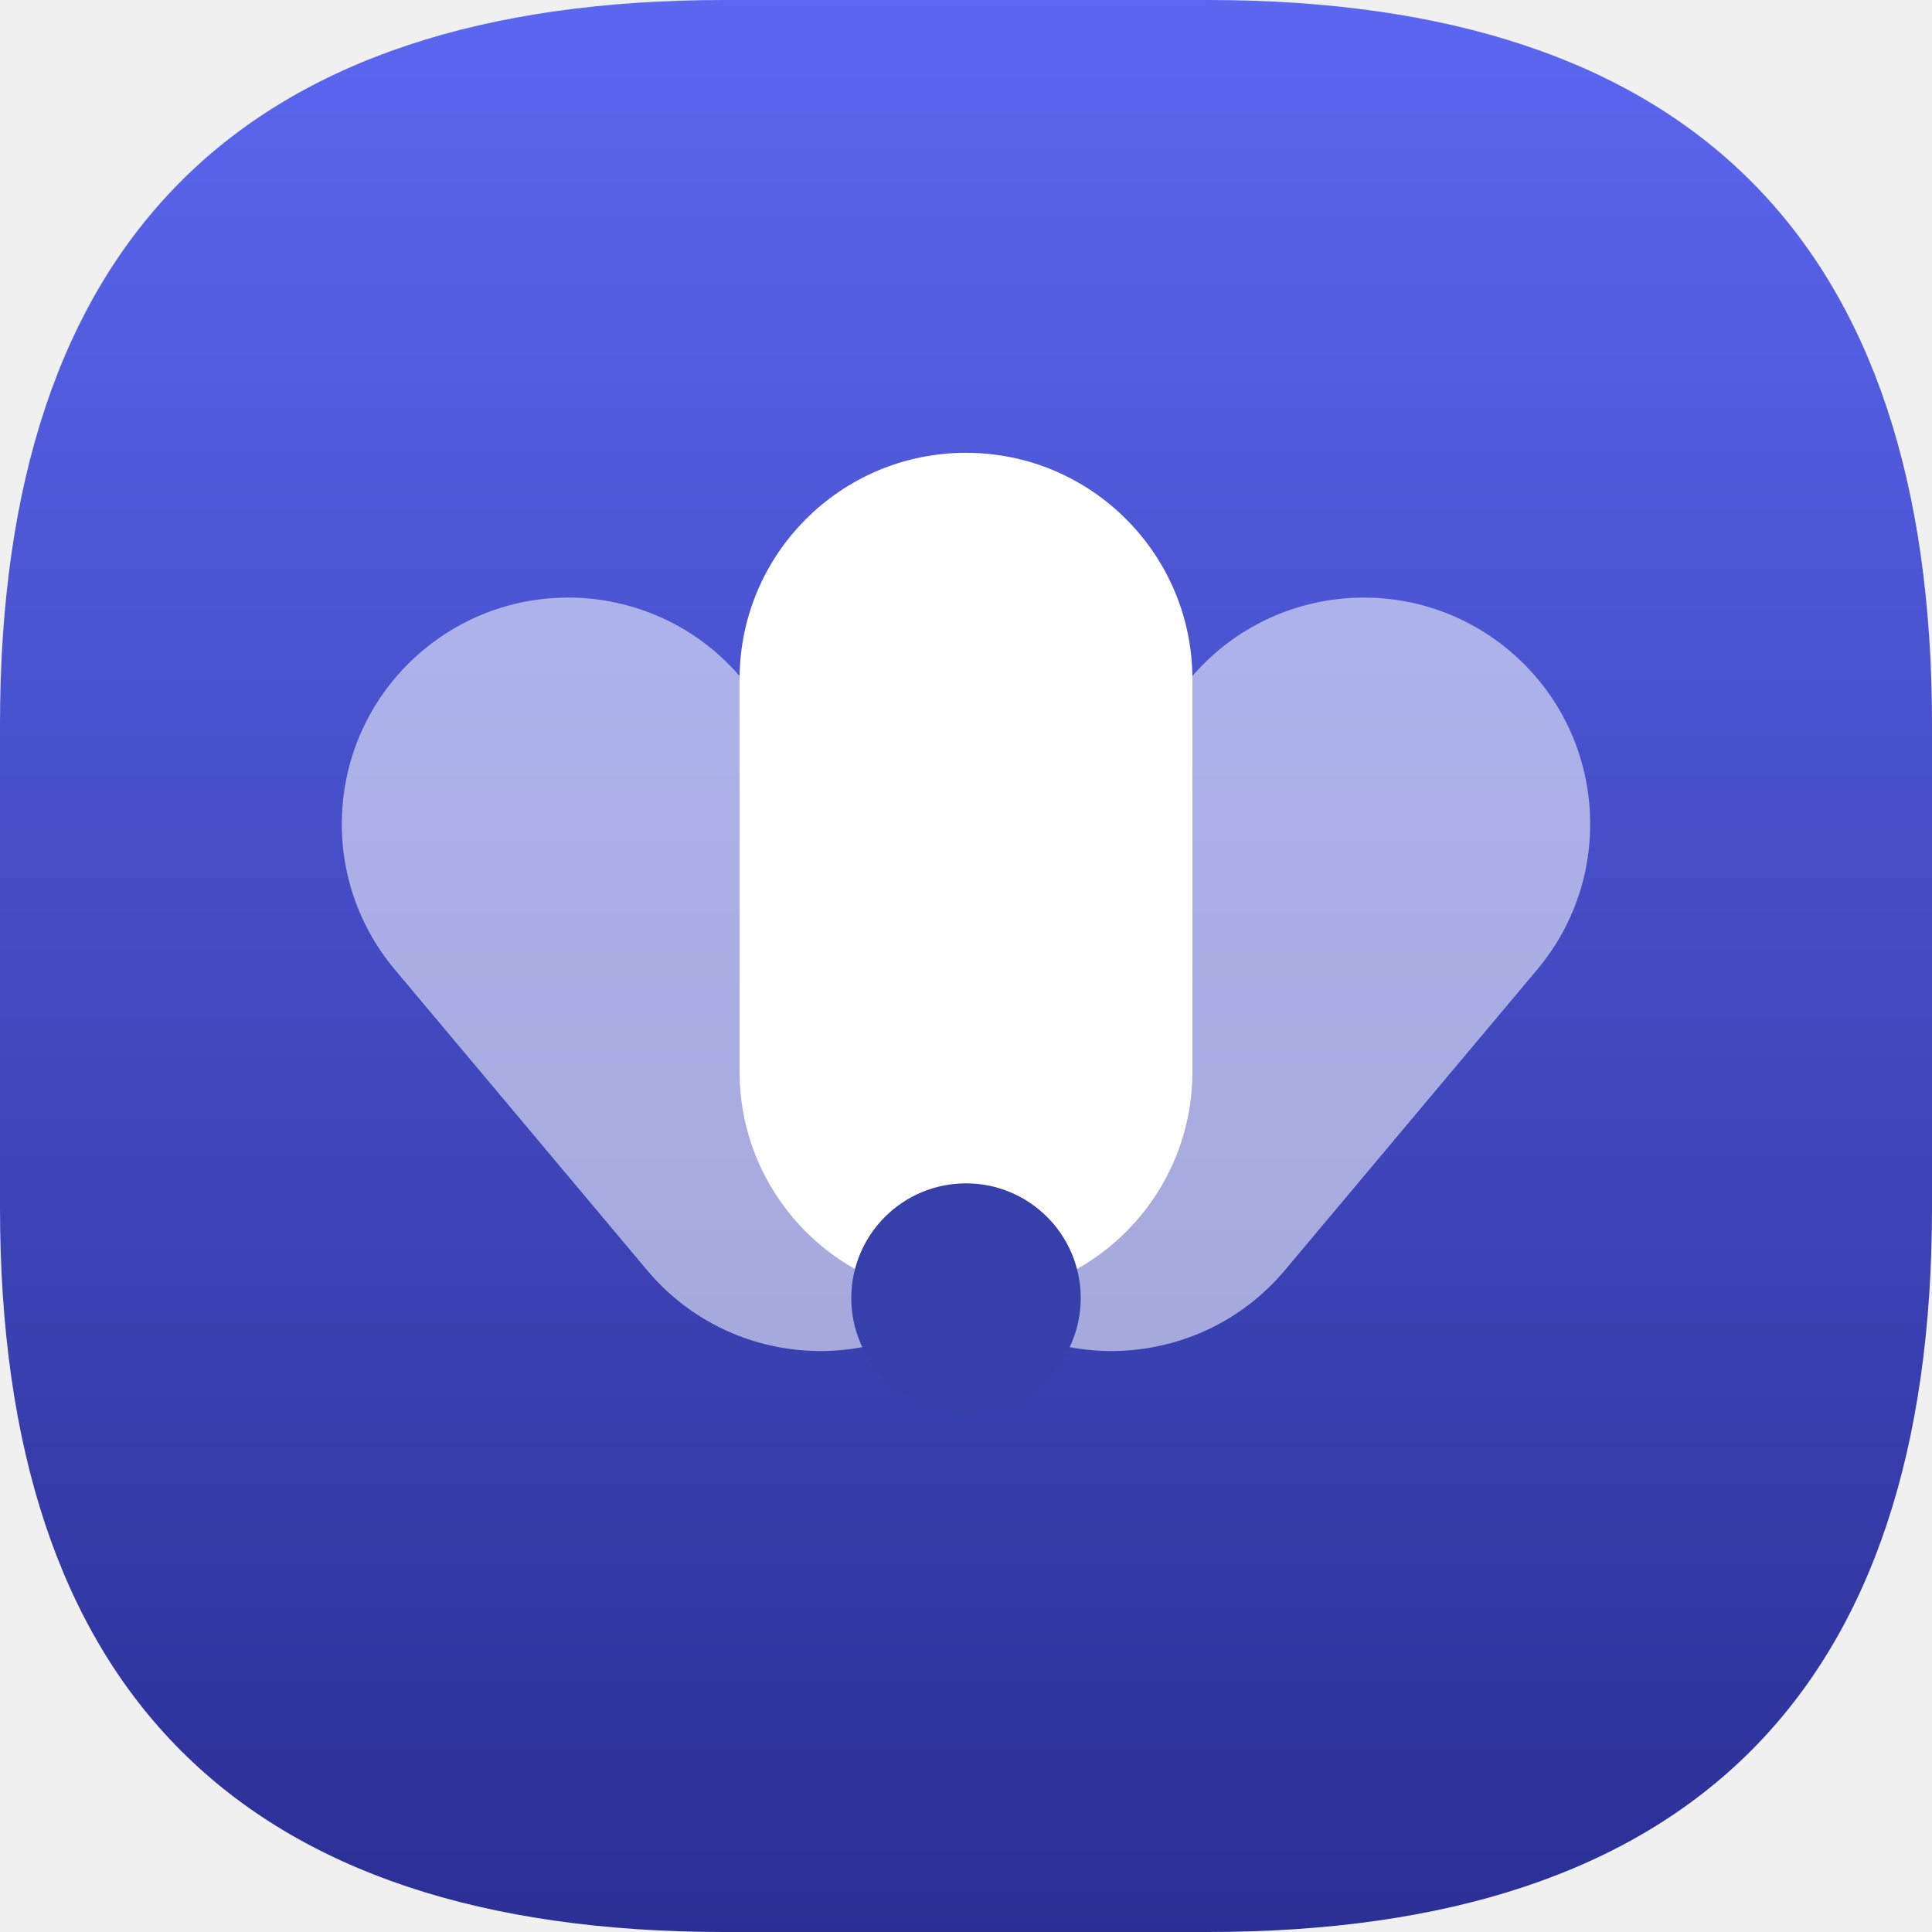
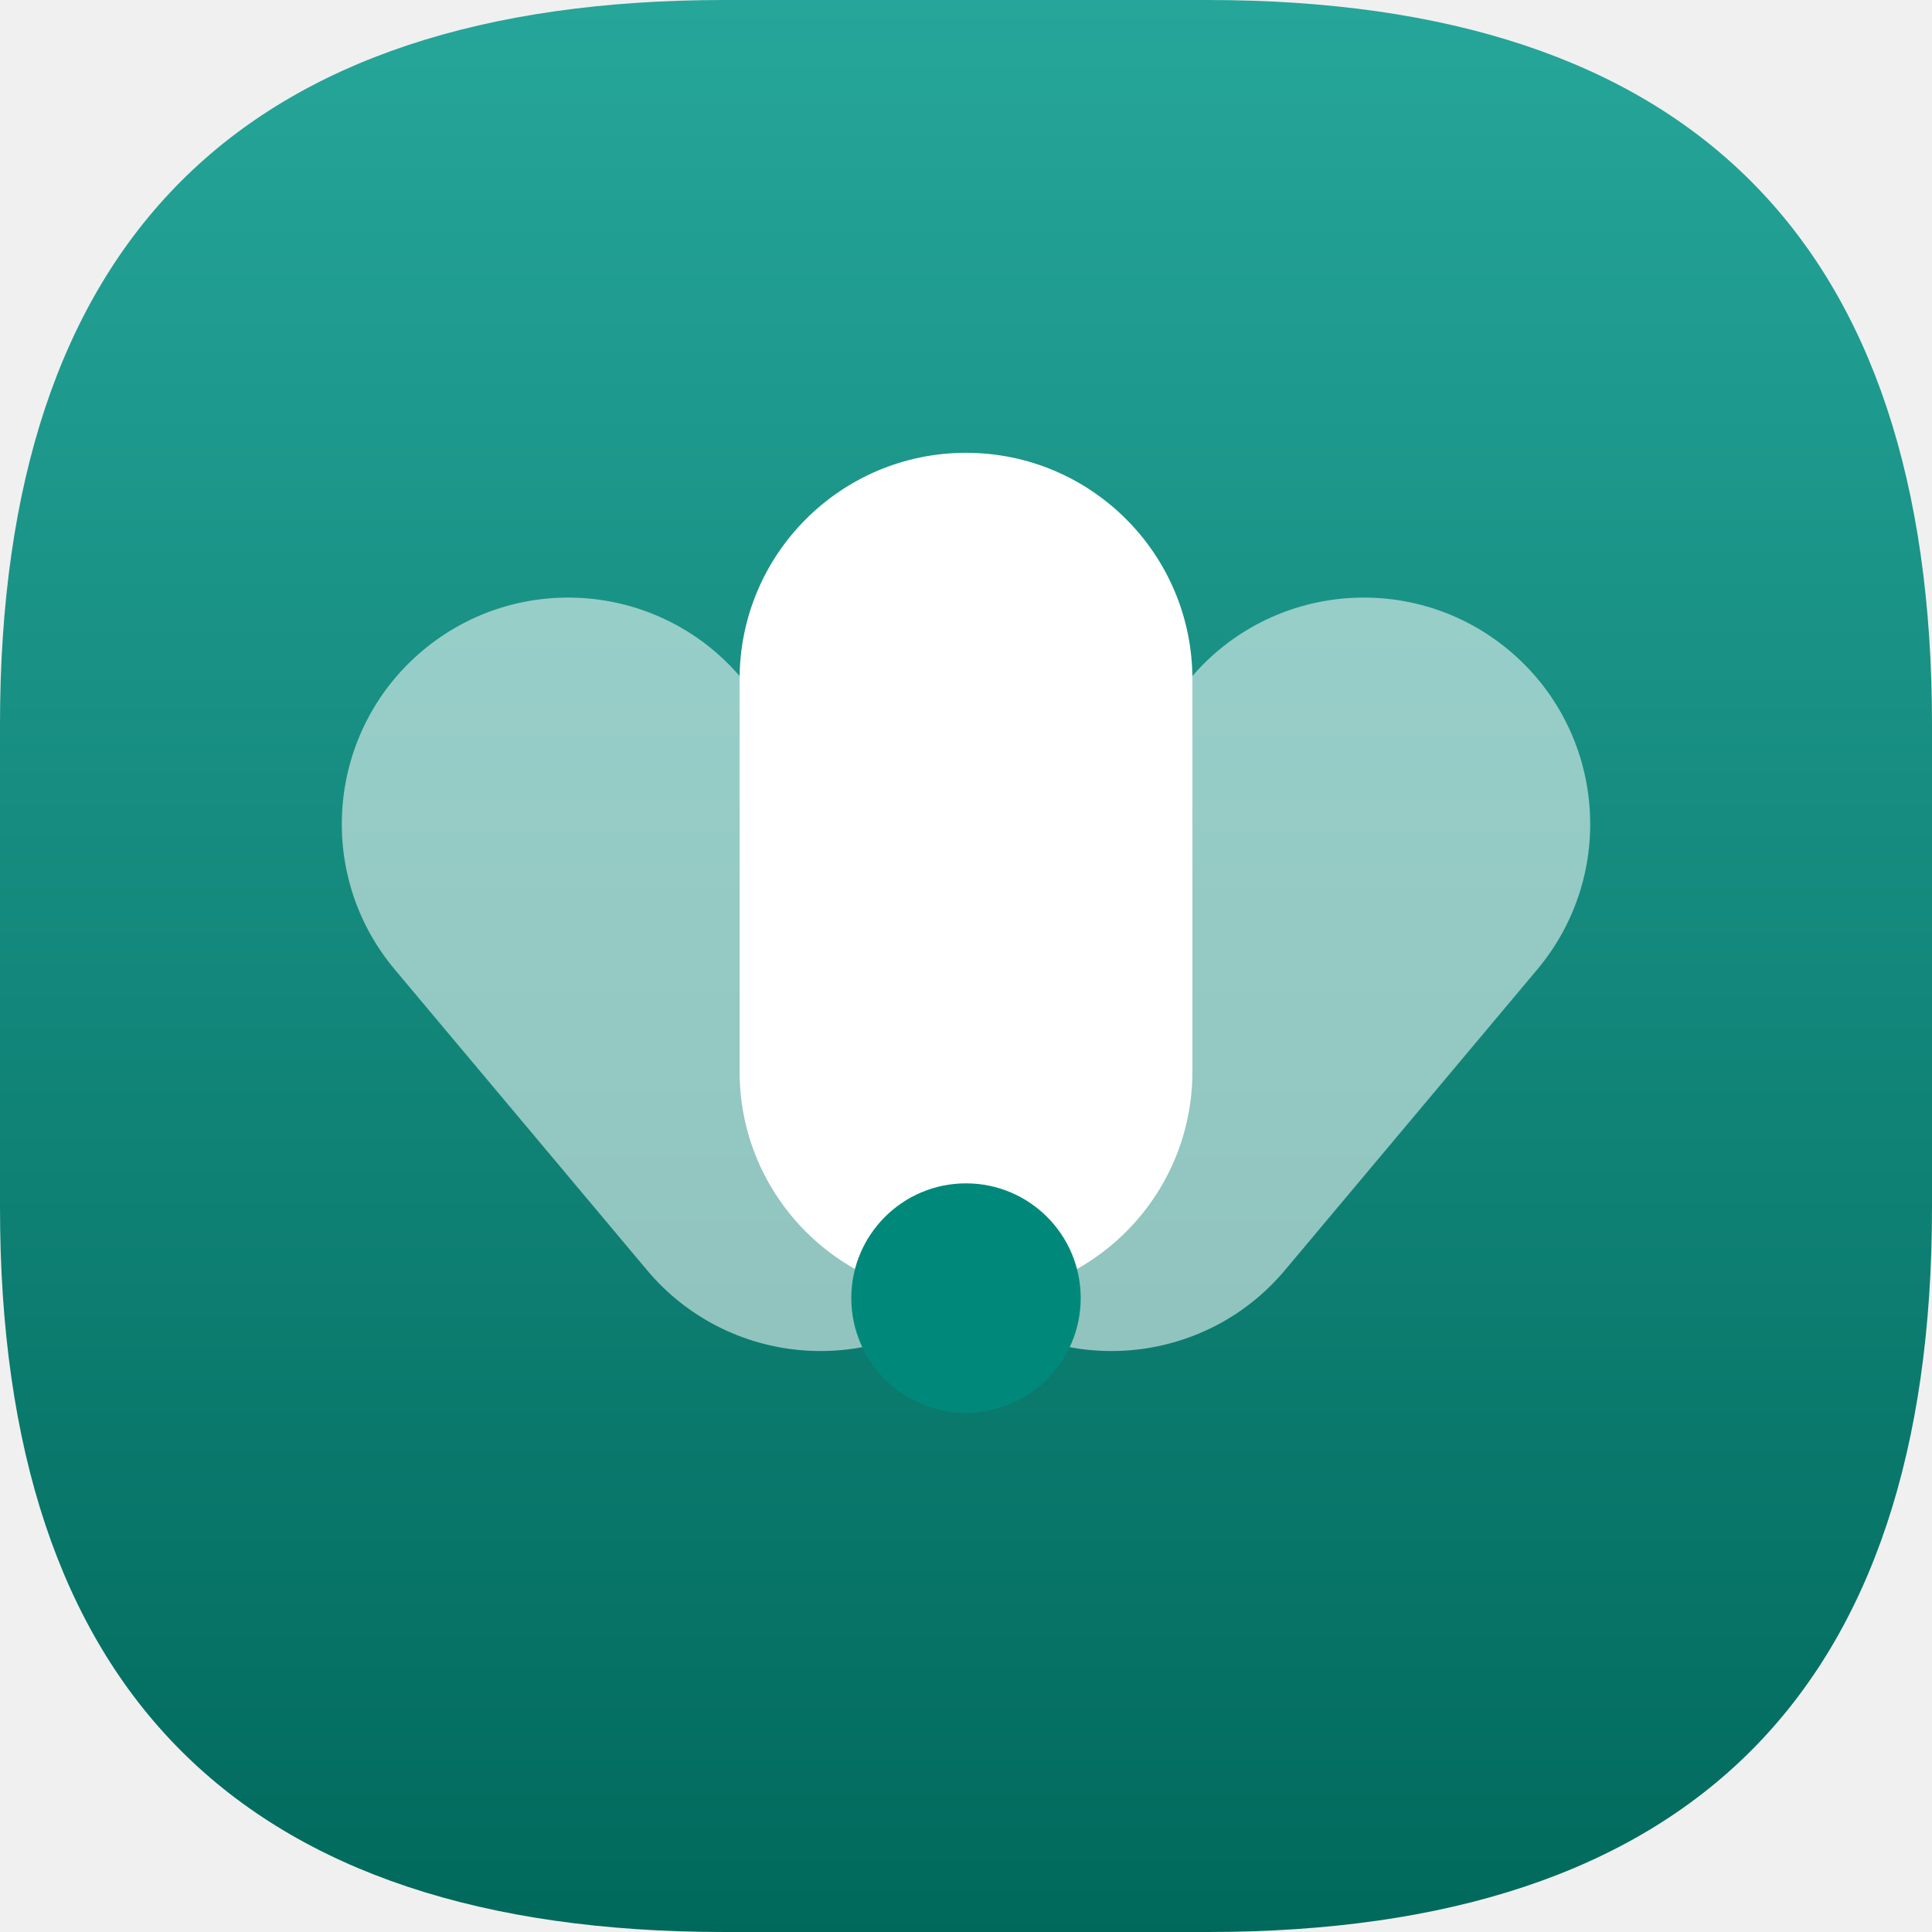
<svg xmlns="http://www.w3.org/2000/svg" width="32" height="32" viewBox="0 0 32 32">
  <defs>
    <linearGradient id="bg" x1="0" y1="0" x2="0" y2="1">
-       <stop offset="0" stop-color="#5B67F0" />
-       <stop offset="1" stop-color="#2A2F94" />
+       <stop offset="0" stop-color="#26A69A" />
+       <stop offset="1" stop-color="#00695C" />
    </linearGradient>
    <rect id="blade" x="16" y="17.75" width="14" height="7.5" rx="3.75" />
  </defs>
  <path d="M12 0H20C28 0 32 4 32 12V20C32 28 28 32 20 32H12C4 32 0 28 0 20V12C0 4 4 0 12 0Z" fill="url(#bg)" />
  <use href="#blade" fill="#fff" fill-opacity="0.55" transform="rotate(-130 16 21.5)" />
  <use href="#blade" fill="#fff" fill-opacity="0.55" transform="rotate(-50 16 21.5)" />
  <use href="#blade" fill="#fff" transform="rotate(-90 16 21.5)" />
-   <circle cx="16" cy="21.5" r="1.9" fill="#3640AA" />
+   <circle cx="16" cy="21.5" r="1.9" fill="#00897B" />
</svg>
